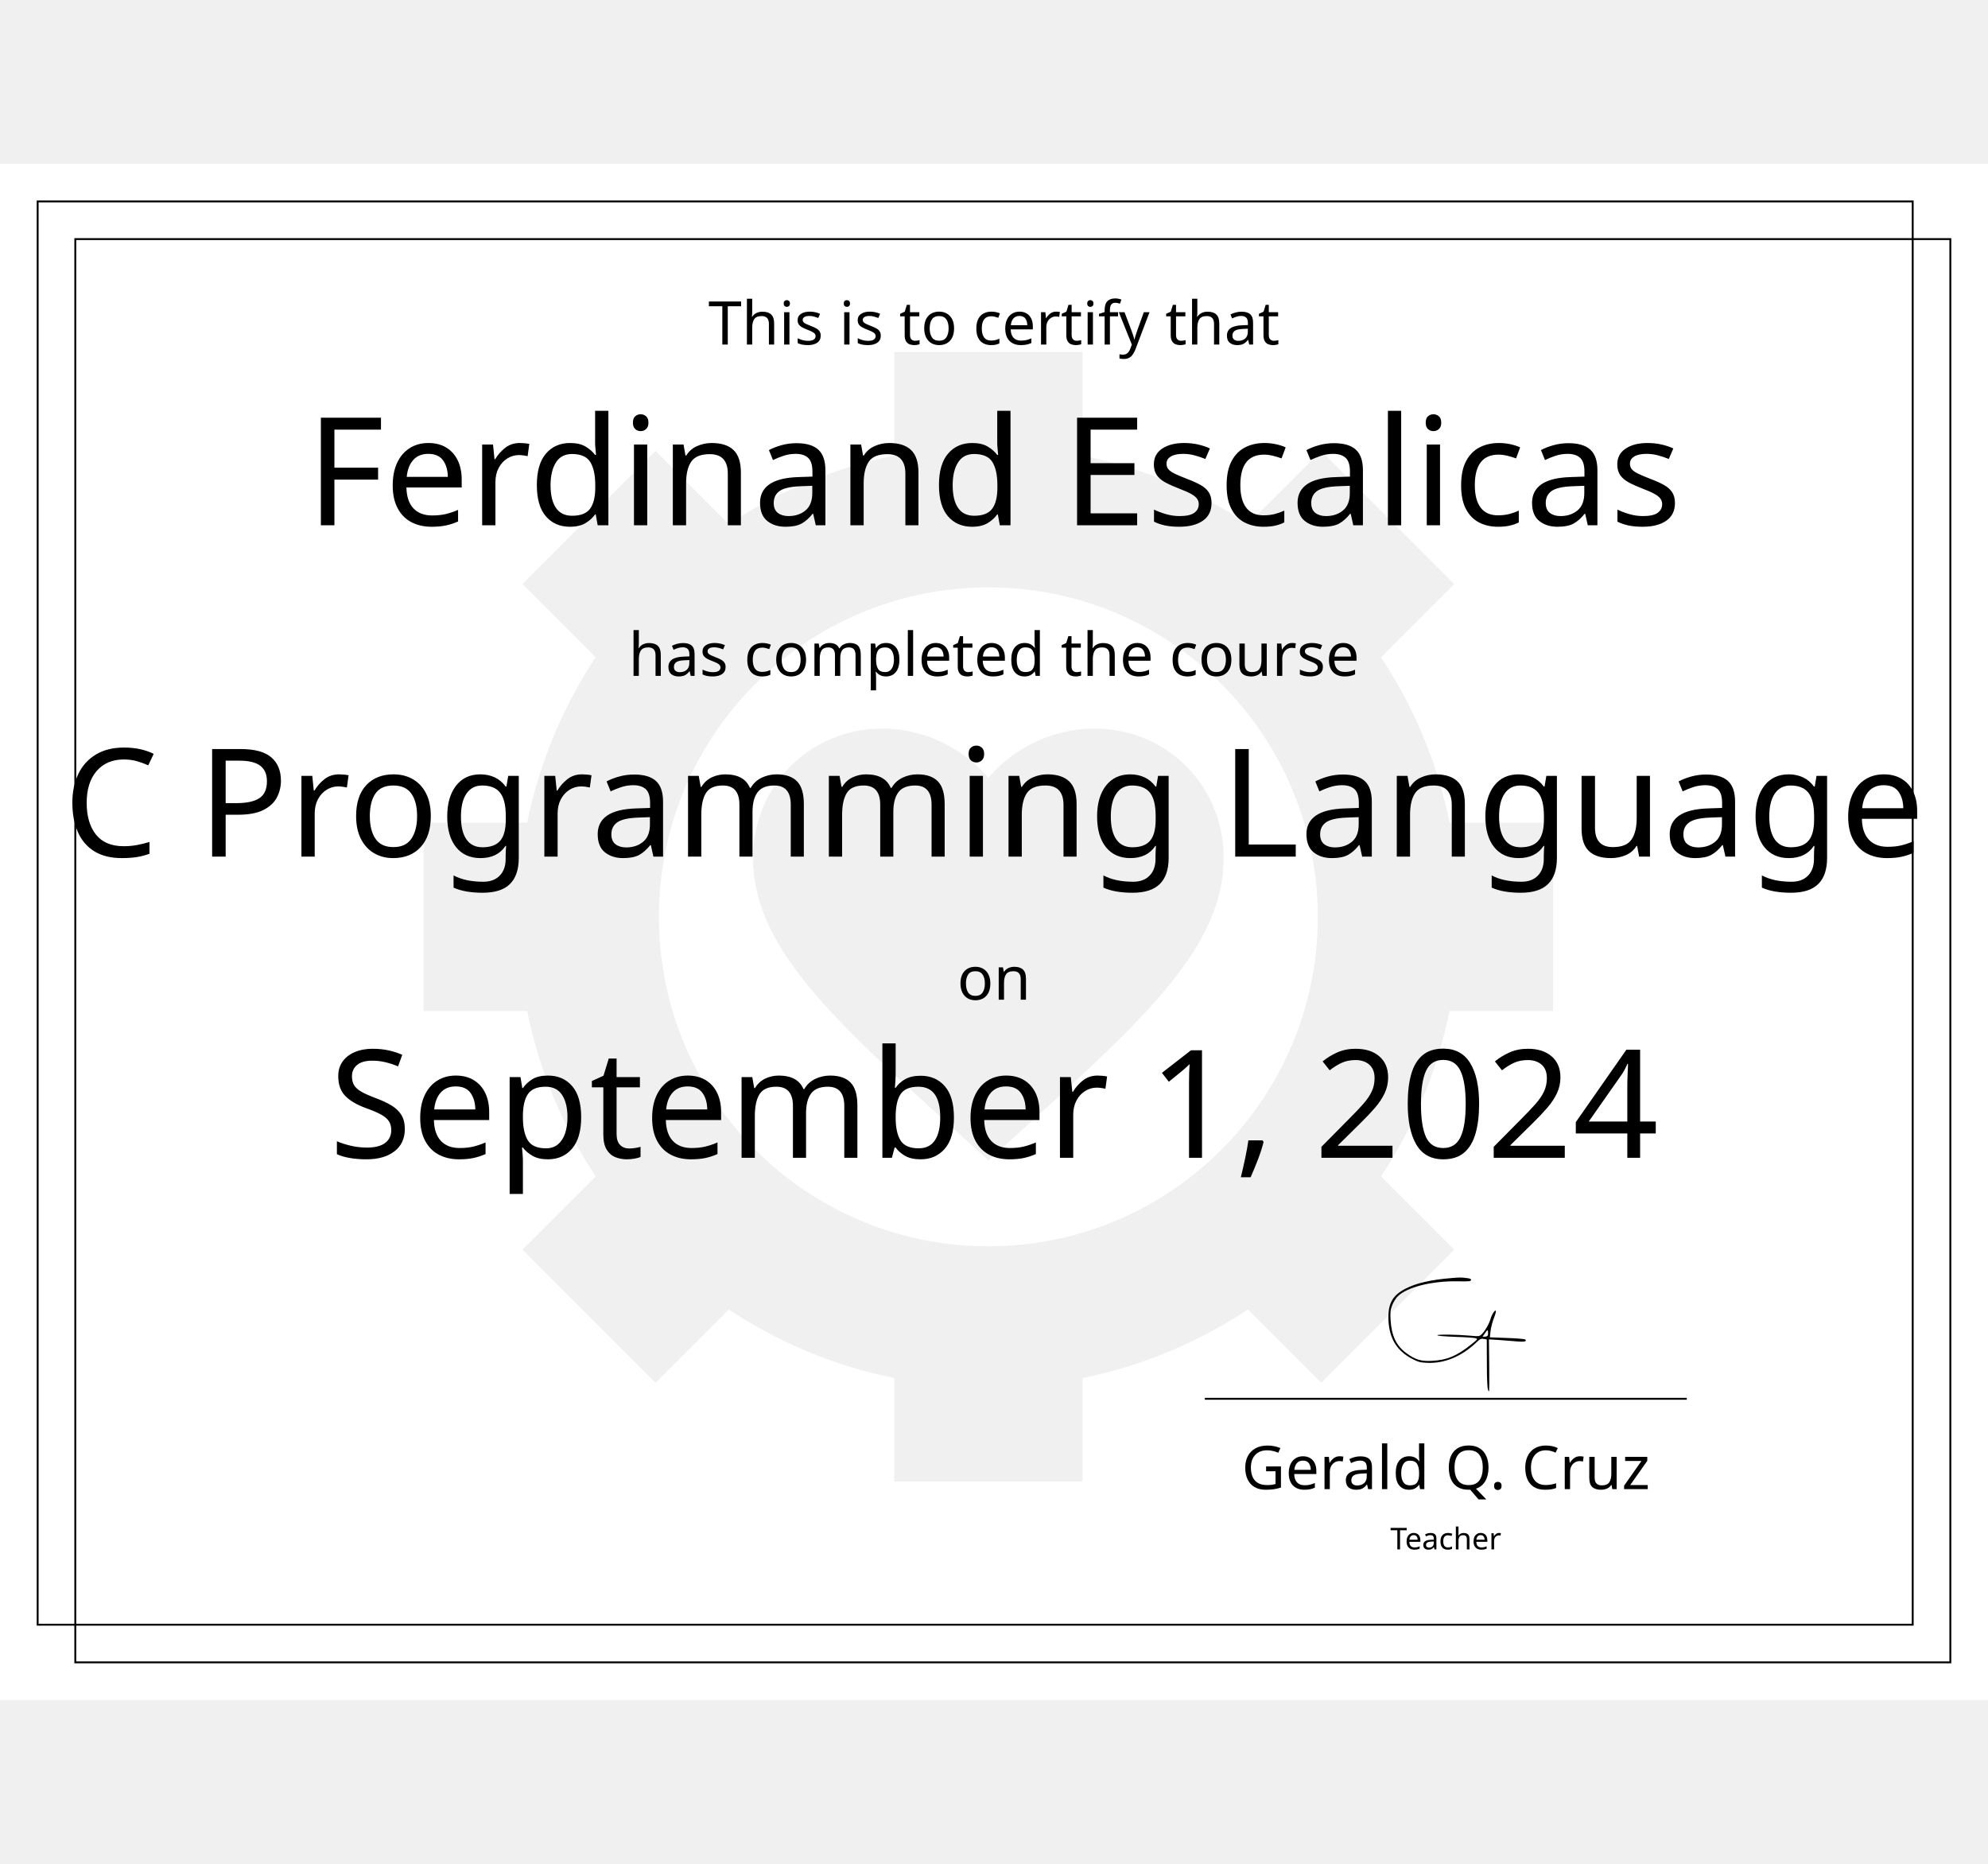
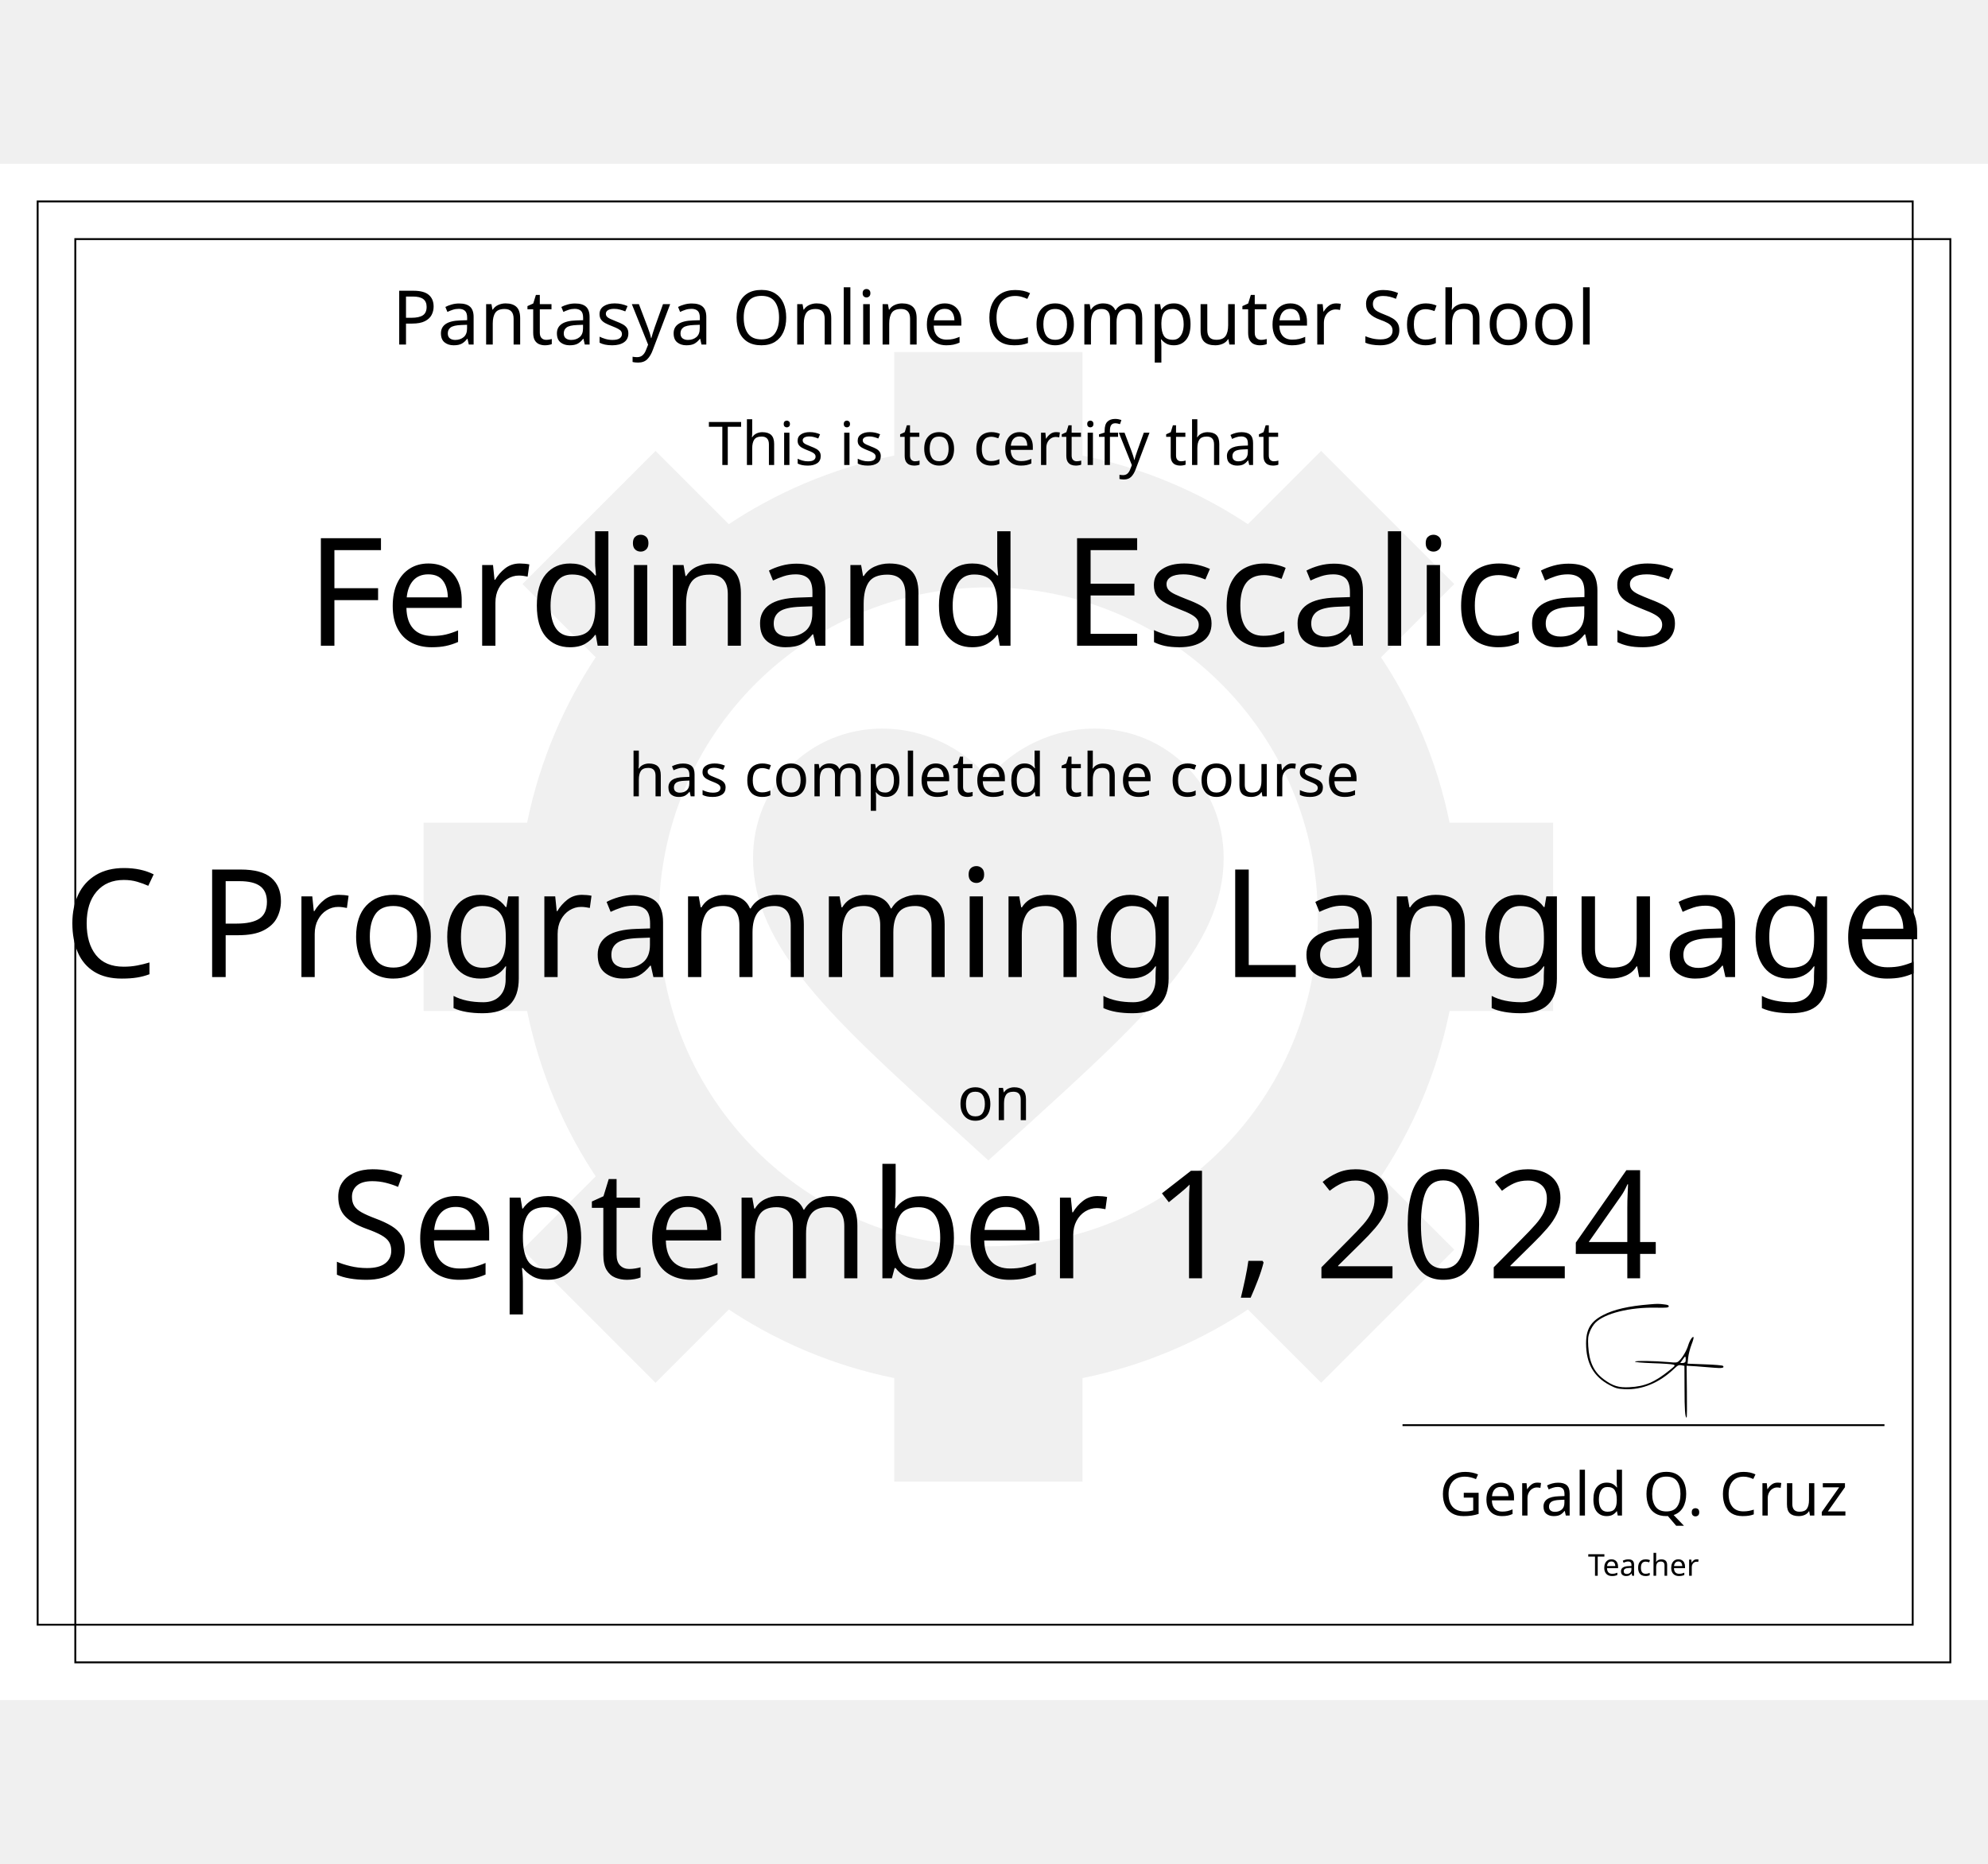
<svg xmlns="http://www.w3.org/2000/svg" version="1.1">
  <style>
       @font-face {
         font-family: 'Certificate Regular';
         src: url('Certificate Regular.ttf');
       }
     </style>
  <svg viewBox="0 0 1056 816">
    <g transform="translate(0,0)" font-size="32px" font-family="sans">
      <rect x="0" y="0" width="1056" height="816" fill="white" />
      <g transform="scale(5) translate(5,-20)">
        <circle cx="100" cy="100" r="50" fill="#F0F0F0" />
        <circle cx="100" cy="100" r="35" fill="#FFFFFF" fill-rule="evenodd" />
        <rect x="90" y="40" width="20" height="20" fill="#F0F0F0" />
        <rect x="140" y="90" width="20" height="20" fill="#F0F0F0" />
        <rect x="90" y="140" width="20" height="20" fill="#F0F0F0" />
        <rect x="40" y="90" width="20" height="20" fill="#F0F0F0" />
        <g transform="rotate(45 100 100)">
          <rect x="90" y="40" width="20" height="20" fill="#F0F0F0" />
          <rect x="140" y="90" width="20" height="20" fill="#F0F0F0" />
          <rect x="90" y="140" width="20" height="20" fill="#F0F0F0" />
          <rect x="40" y="90" width="20" height="20" fill="#F0F0F0" />
        </g>
        <g transform="scale(2.5) translate(28,29)">
          <path d="M12 21.35l-1.45-1.32C5.4 15.36 2 12.28 2 8.5 2 5.42 4.42 3 7.5 3c1.74 0 3.41.81 4.5 2.09C13.09 3.81 14.76 3 16.5 3 19.58 3 22 5.42 22 8.5c0 3.78-3.4 6.86-8.55 11.54L12 21.35z" fill="#F0F0F0" />
        </g>
      </g>
      <rect x="20" y="20" width="996" height="756" fill="none" stroke="black" />
      <rect x="40" y="40" width="996" height="756" fill="none" stroke="black" />
-       <g transform="translate(0,32)">
+       <g transform="translate(0,96)">
+         <text x="528" y="0" fill="black" style="text-anchor: middle;" font-family="Certificate Regular" font-size="40px">Pantasya Online Computer School</text>
        <text x="528" y="64" fill="black" style="text-anchor: middle;">This is to certify that</text>
        <text x="528" y="160" fill="black" style="text-anchor: middle;" font-family="Certificate Regular" font-size="80px">Ferdinand Escalicas</text>
        <text x="528" y="240" fill="black" style="text-anchor: middle;">has completed the course</text>
        <text x="528" y="336" fill="black" style="text-anchor: middle;" font-family="Certificate Regular" font-size="80px">C Programming Language</text>
        <text x="528" y="412" fill="black" style="text-anchor: middle;">on</text>
        <text x="528" y="496" fill="black" style="text-anchor: middle;" font-family="Certificate Regular" font-size="80px">September 1, 2024</text>
      </g>
-       <g transform="translate(640,656)">
+       <g transform="translate(745,670)">
        <g transform="translate(64,16) scale(0.05,-0.05)" fill="#000000" stroke="none">
          <path d="M1345 1603 c-224 -18 -380 -54 -495 -114 -131 -68 -180 -150 -180     -302 1 -211 80 -352 251 -442 66 -34 84 -39 159 -43 184 -9 368 67 525 217 40     38 49 42 78 37 l32 -6 1 -237 c0 -226 6 -313 22 -313 4 0 5 124 3 276 l-3 275     103 -6 c57 -4 142 -11 189 -15 83 -8 115 -1 94 20 -5 5 -92 13 -193 16 l-183     7 7 66 c4 36 20 97 35 136 15 38 25 74 22 79 -9 15 -41 -33 -57 -86 -16 -55     -61 -132 -97 -165 -21 -20 -29 -21 -113 -13 -147 13 -349 16 -355 5 -3 -6 65     -12 190 -17 107 -3 205 -10 218 -15 22 -8 20 -11 -40 -59 -160 -129 -264 -173     -428 -181 -114 -6 -175 13 -269 82 -109 80 -158 185 -168 355 -4 82 -2 103 17     153 12 32 38 74 58 94 100 101 367 167 647 161 111 -2 130 0 133 13 2 12 -9     18 -50 22 -52 7 -75 7 -153 0z m381 -609 c-3 -8 -17 -14 -31 -14 l-25 0 28 39     c26 37 27 37 30 14 2 -14 1 -31 -2 -39z" />
        </g>
        <line x1="0" y1="0" x2="256" y2="0" stroke="black" stroke-width="1px" />
        <text x="128" y="48" fill="black" style="text-anchor: middle;" font-family="sans-serif">Gerald Q. Cruz</text>
        <text x="128" y="80" fill="black" style="text-anchor: middle;" font-family="sans-serif" font-size="16px">Teacher</text>
      </g>
    </g>
  </svg>
</svg>
